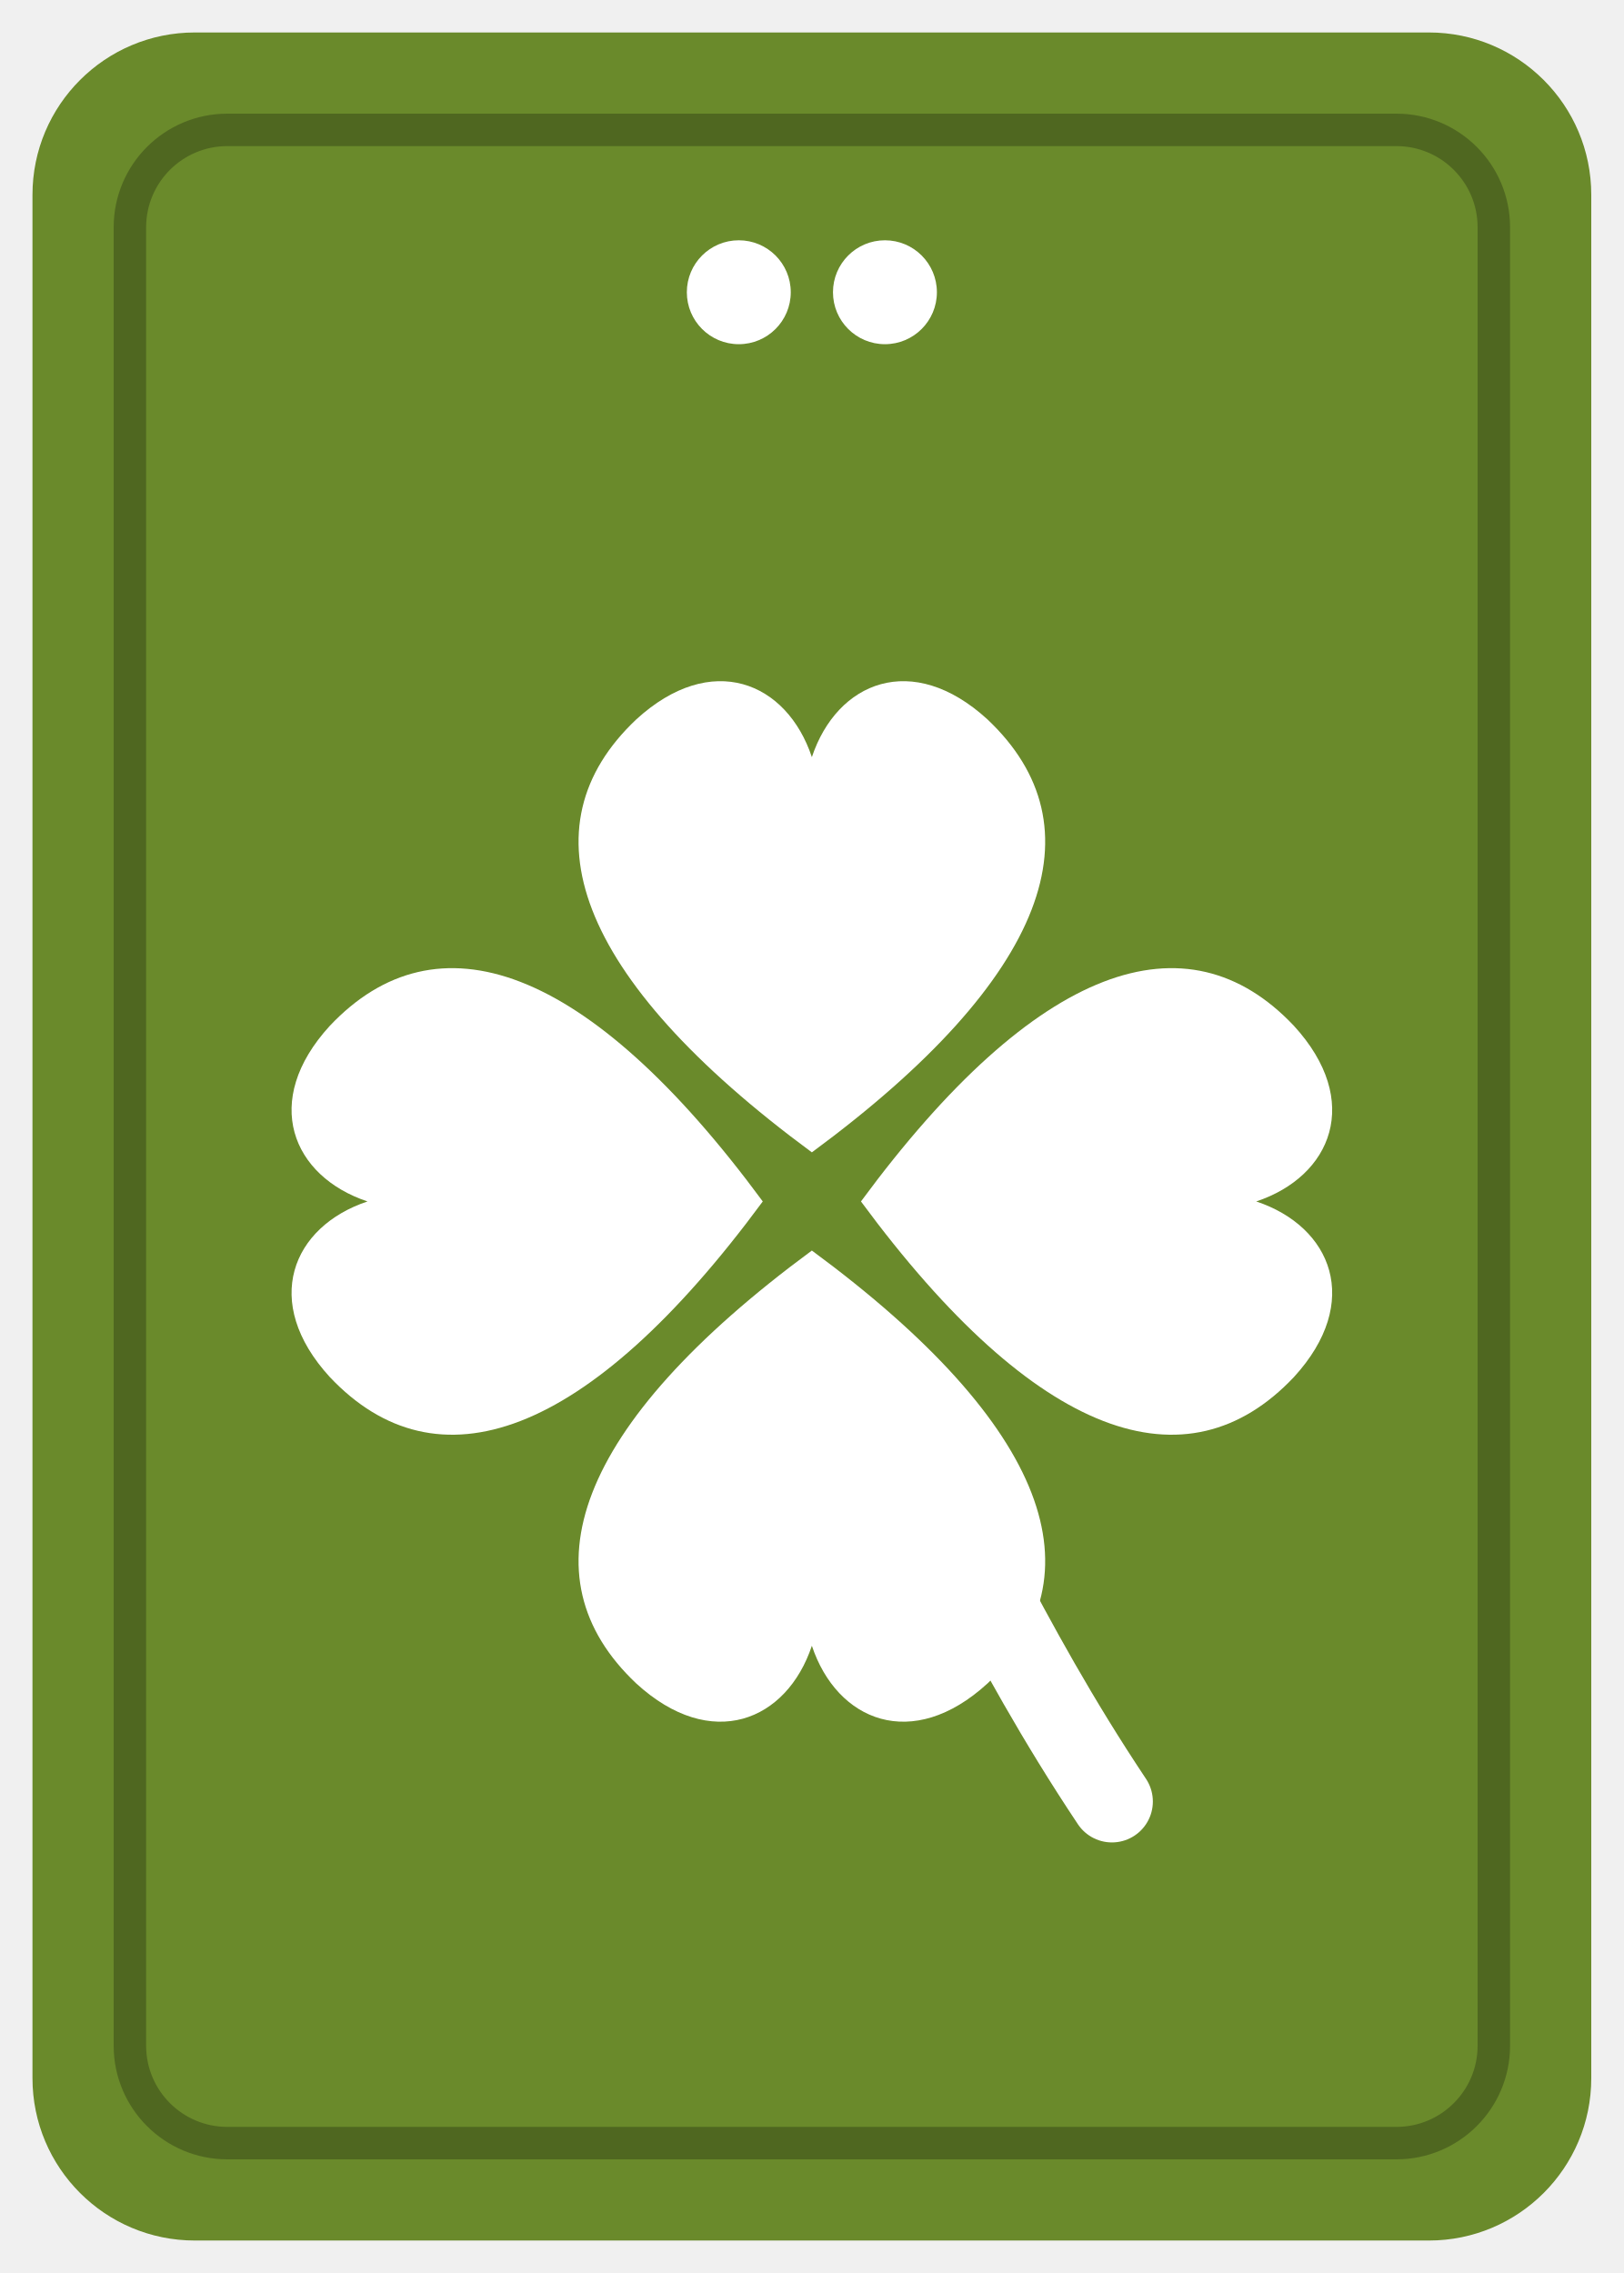
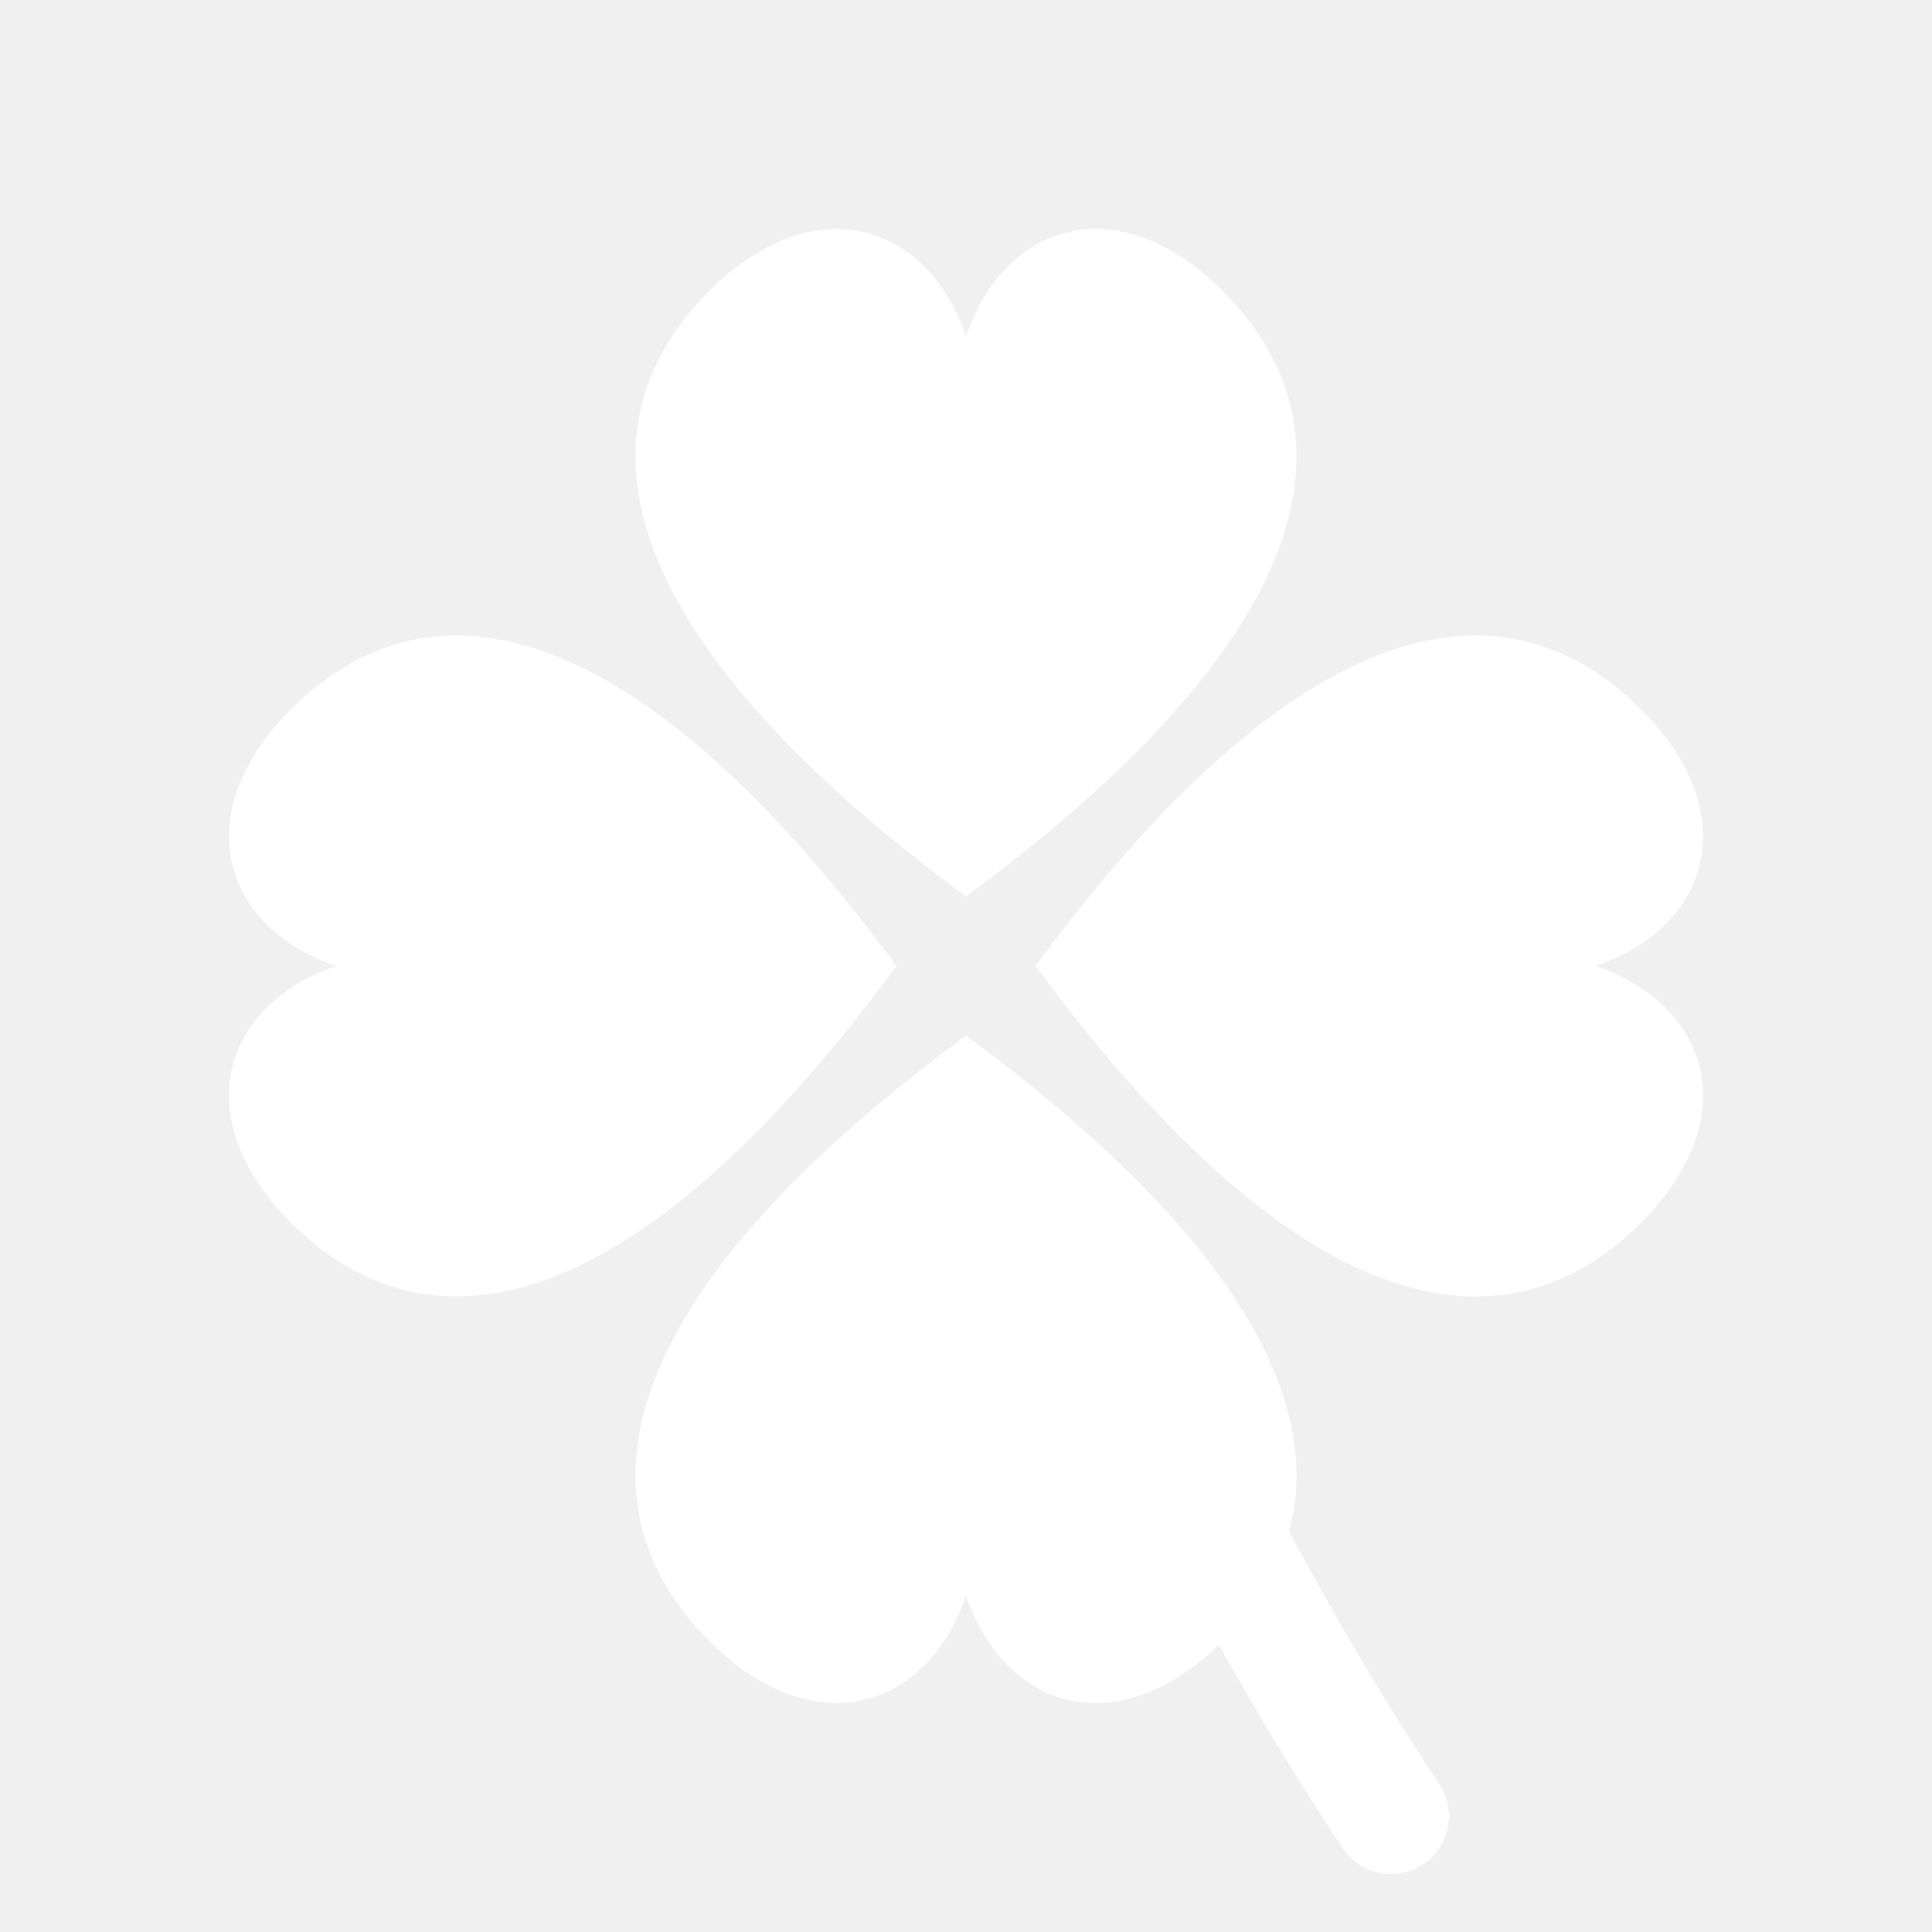
- <svg xmlns="http://www.w3.org/2000/svg" viewBox="0 0 100 140">
-   <rect x="2" y="2" width="96" height="136" rx="10" fill="#6a8a2b" />
-   <rect x="8" y="8" width="84" height="124" rx="6" fill="none" stroke="#000" stroke-opacity=".25" stroke-width="2" />
-   <circle cx="45.5" cy="18" r="3.2" fill="#fff" />
-   <circle cx="54.5" cy="18" r="3.2" fill="#fff" />
-   <g transform="translate(8 32) scale(.84)">
-     <g fill="#fff" color="#fff">
-       <g transform="translate(50 28) rotate(0) scale(0.46) translate(-50 -50)">
-         <path d="M50 90C12 62 4 38 22 21c12-11 24-6 28 6 4-12 16-17 28-6 18 17 10 41-28 69z" fill-rule="nonzero" />
-       </g>
-       <g transform="translate(72 50) rotate(90) scale(0.46) translate(-50 -50)">
-         <path d="M50 90C12 62 4 38 22 21c12-11 24-6 28 6 4-12 16-17 28-6 18 17 10 41-28 69z" fill-rule="nonzero" />
-       </g>
-       <g transform="translate(50 72) rotate(180) scale(0.46) translate(-50 -50)">
-         <path d="M50 90C12 62 4 38 22 21c12-11 24-6 28 6 4-12 16-17 28-6 18 17 10 41-28 69z" fill-rule="nonzero" />
-       </g>
-       <g transform="translate(28 50) rotate(-90) scale(0.46) translate(-50 -50)">
-         <path d="M50 90C12 62 4 38 22 21c12-11 24-6 28 6 4-12 16-17 28-6 18 17 10 41-28 69z" fill-rule="nonzero" />
-       </g>
-       <path d="M54 62c6 10 10 20 18 32" fill="none" stroke="currentColor" stroke-width="6" stroke-linecap="round" stroke-linejoin="round" />
+ <svg xmlns="http://www.w3.org/2000/svg" viewBox="0 0 100 100">
+   <g fill="#fff" color="#fff">
+     <g transform="translate(50 28) rotate(0) scale(0.46) translate(-50 -50)">
+       <path d="M50 90C12 62 4 38 22 21c12-11 24-6 28 6 4-12 16-17 28-6 18 17 10 41-28 69z" fill-rule="nonzero" />
    </g>
+     <g transform="translate(72 50) rotate(90) scale(0.46) translate(-50 -50)">
+       <path d="M50 90C12 62 4 38 22 21c12-11 24-6 28 6 4-12 16-17 28-6 18 17 10 41-28 69z" fill-rule="nonzero" />
+     </g>
+     <g transform="translate(50 72) rotate(180) scale(0.46) translate(-50 -50)">
+       <path d="M50 90C12 62 4 38 22 21c12-11 24-6 28 6 4-12 16-17 28-6 18 17 10 41-28 69z" fill-rule="nonzero" />
+     </g>
+     <g transform="translate(28 50) rotate(-90) scale(0.46) translate(-50 -50)">
+       <path d="M50 90C12 62 4 38 22 21c12-11 24-6 28 6 4-12 16-17 28-6 18 17 10 41-28 69z" fill-rule="nonzero" />
+     </g>
+     <path d="M54 62c6 10 10 20 18 32" fill="none" stroke="currentColor" stroke-width="6" stroke-linecap="round" stroke-linejoin="round" />
  </g>
</svg>
